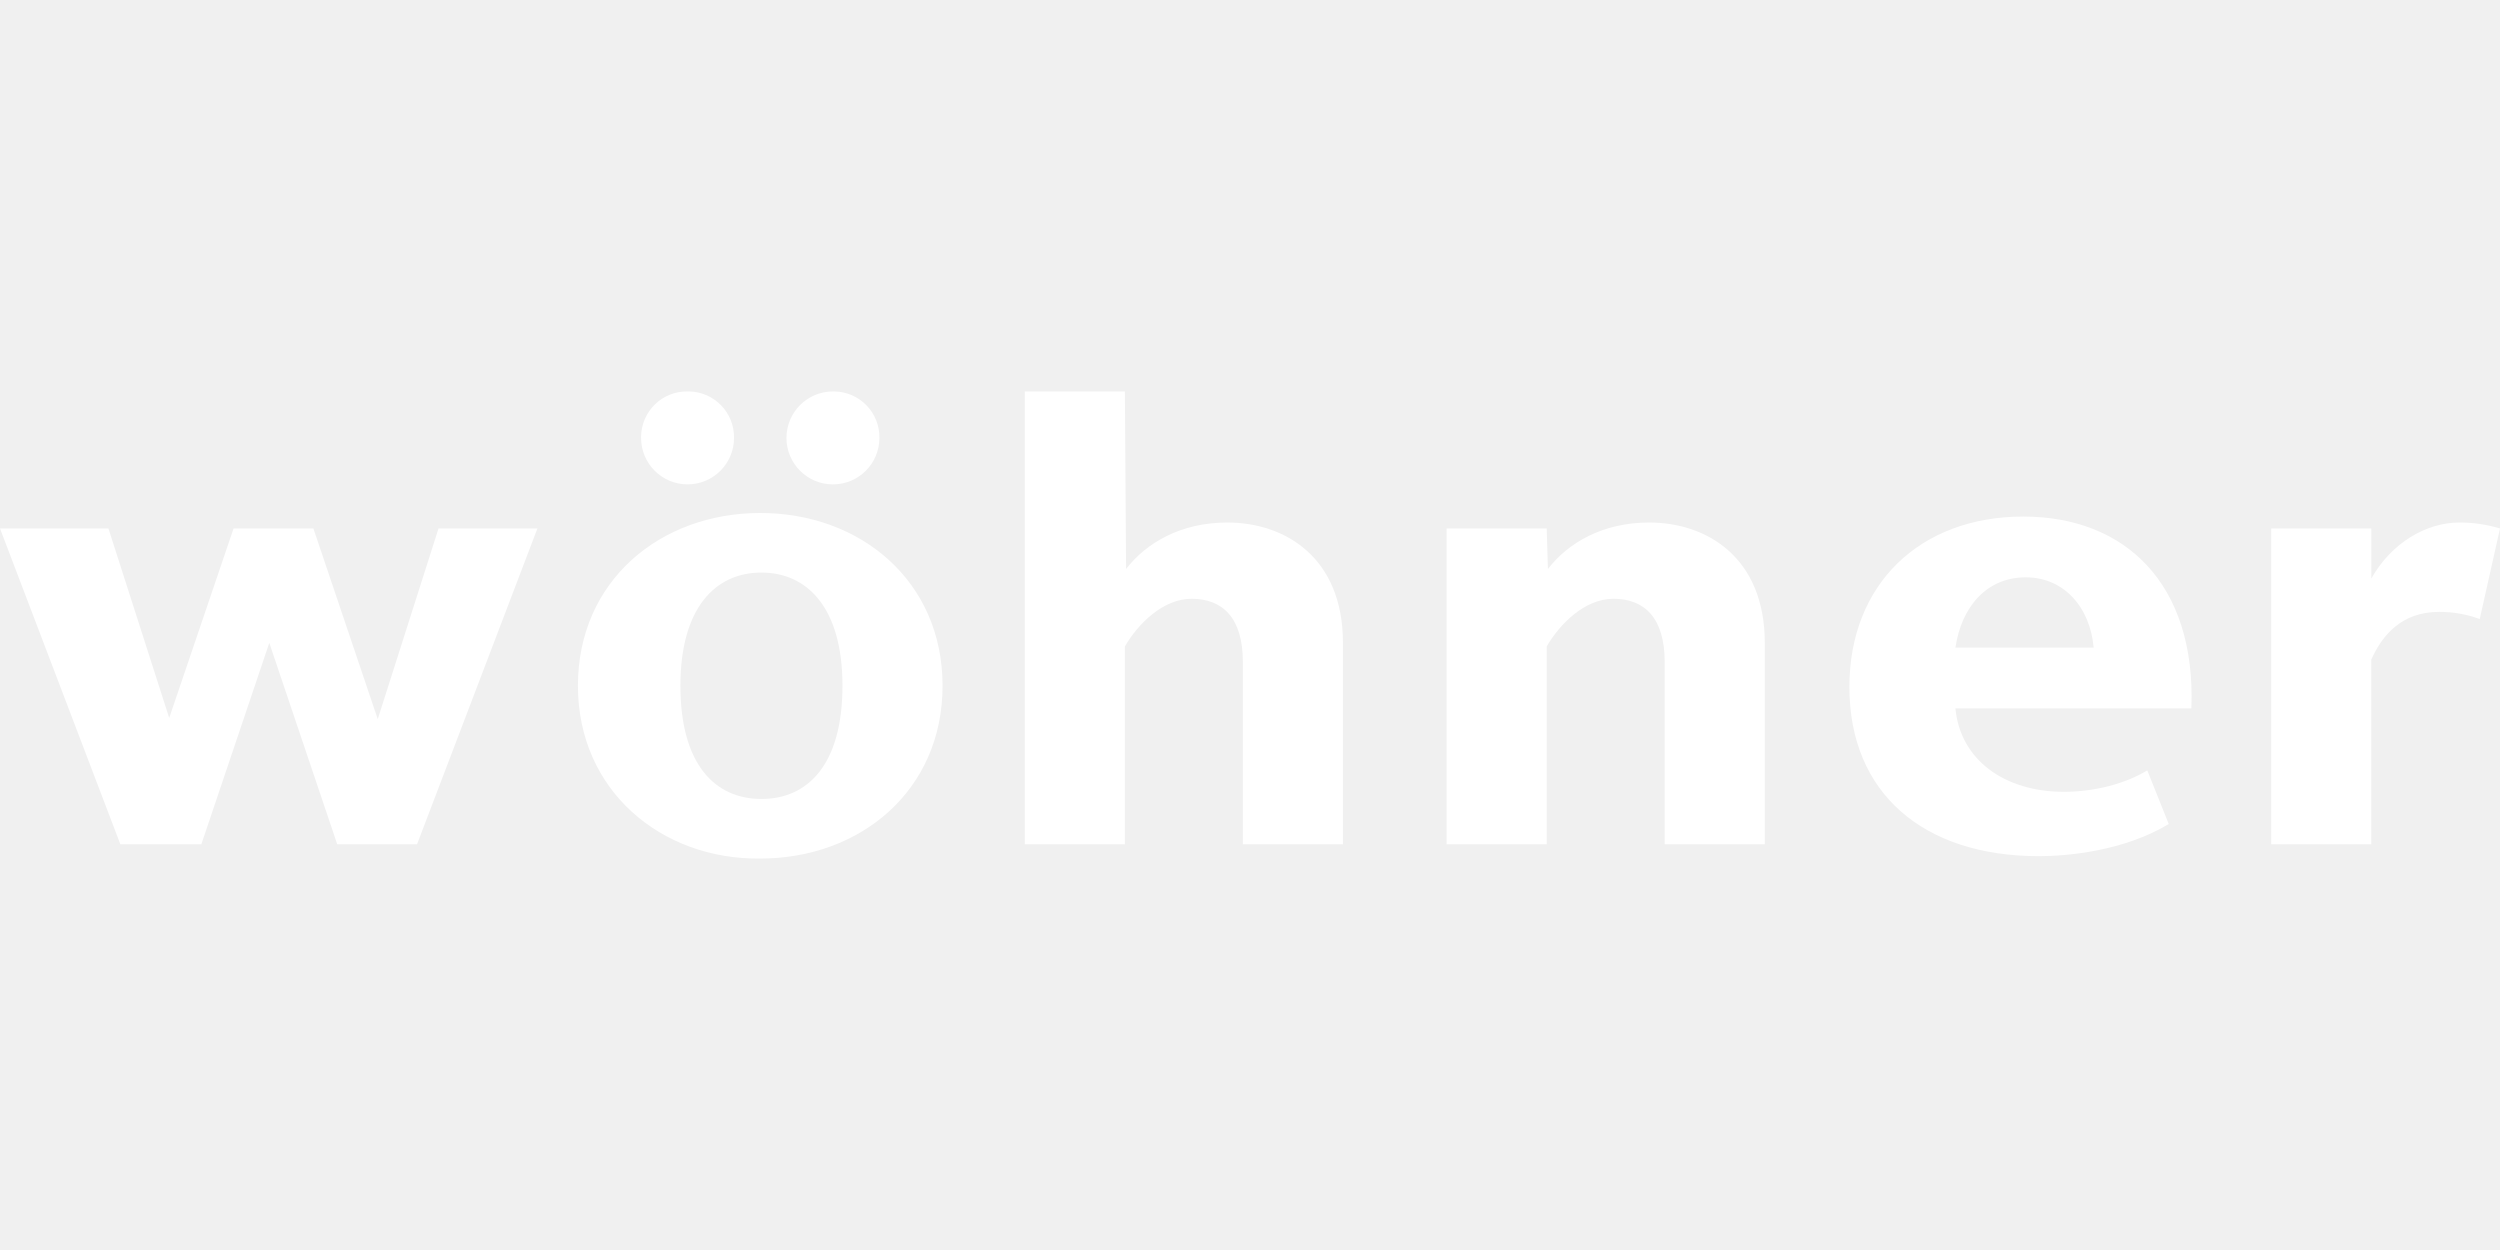
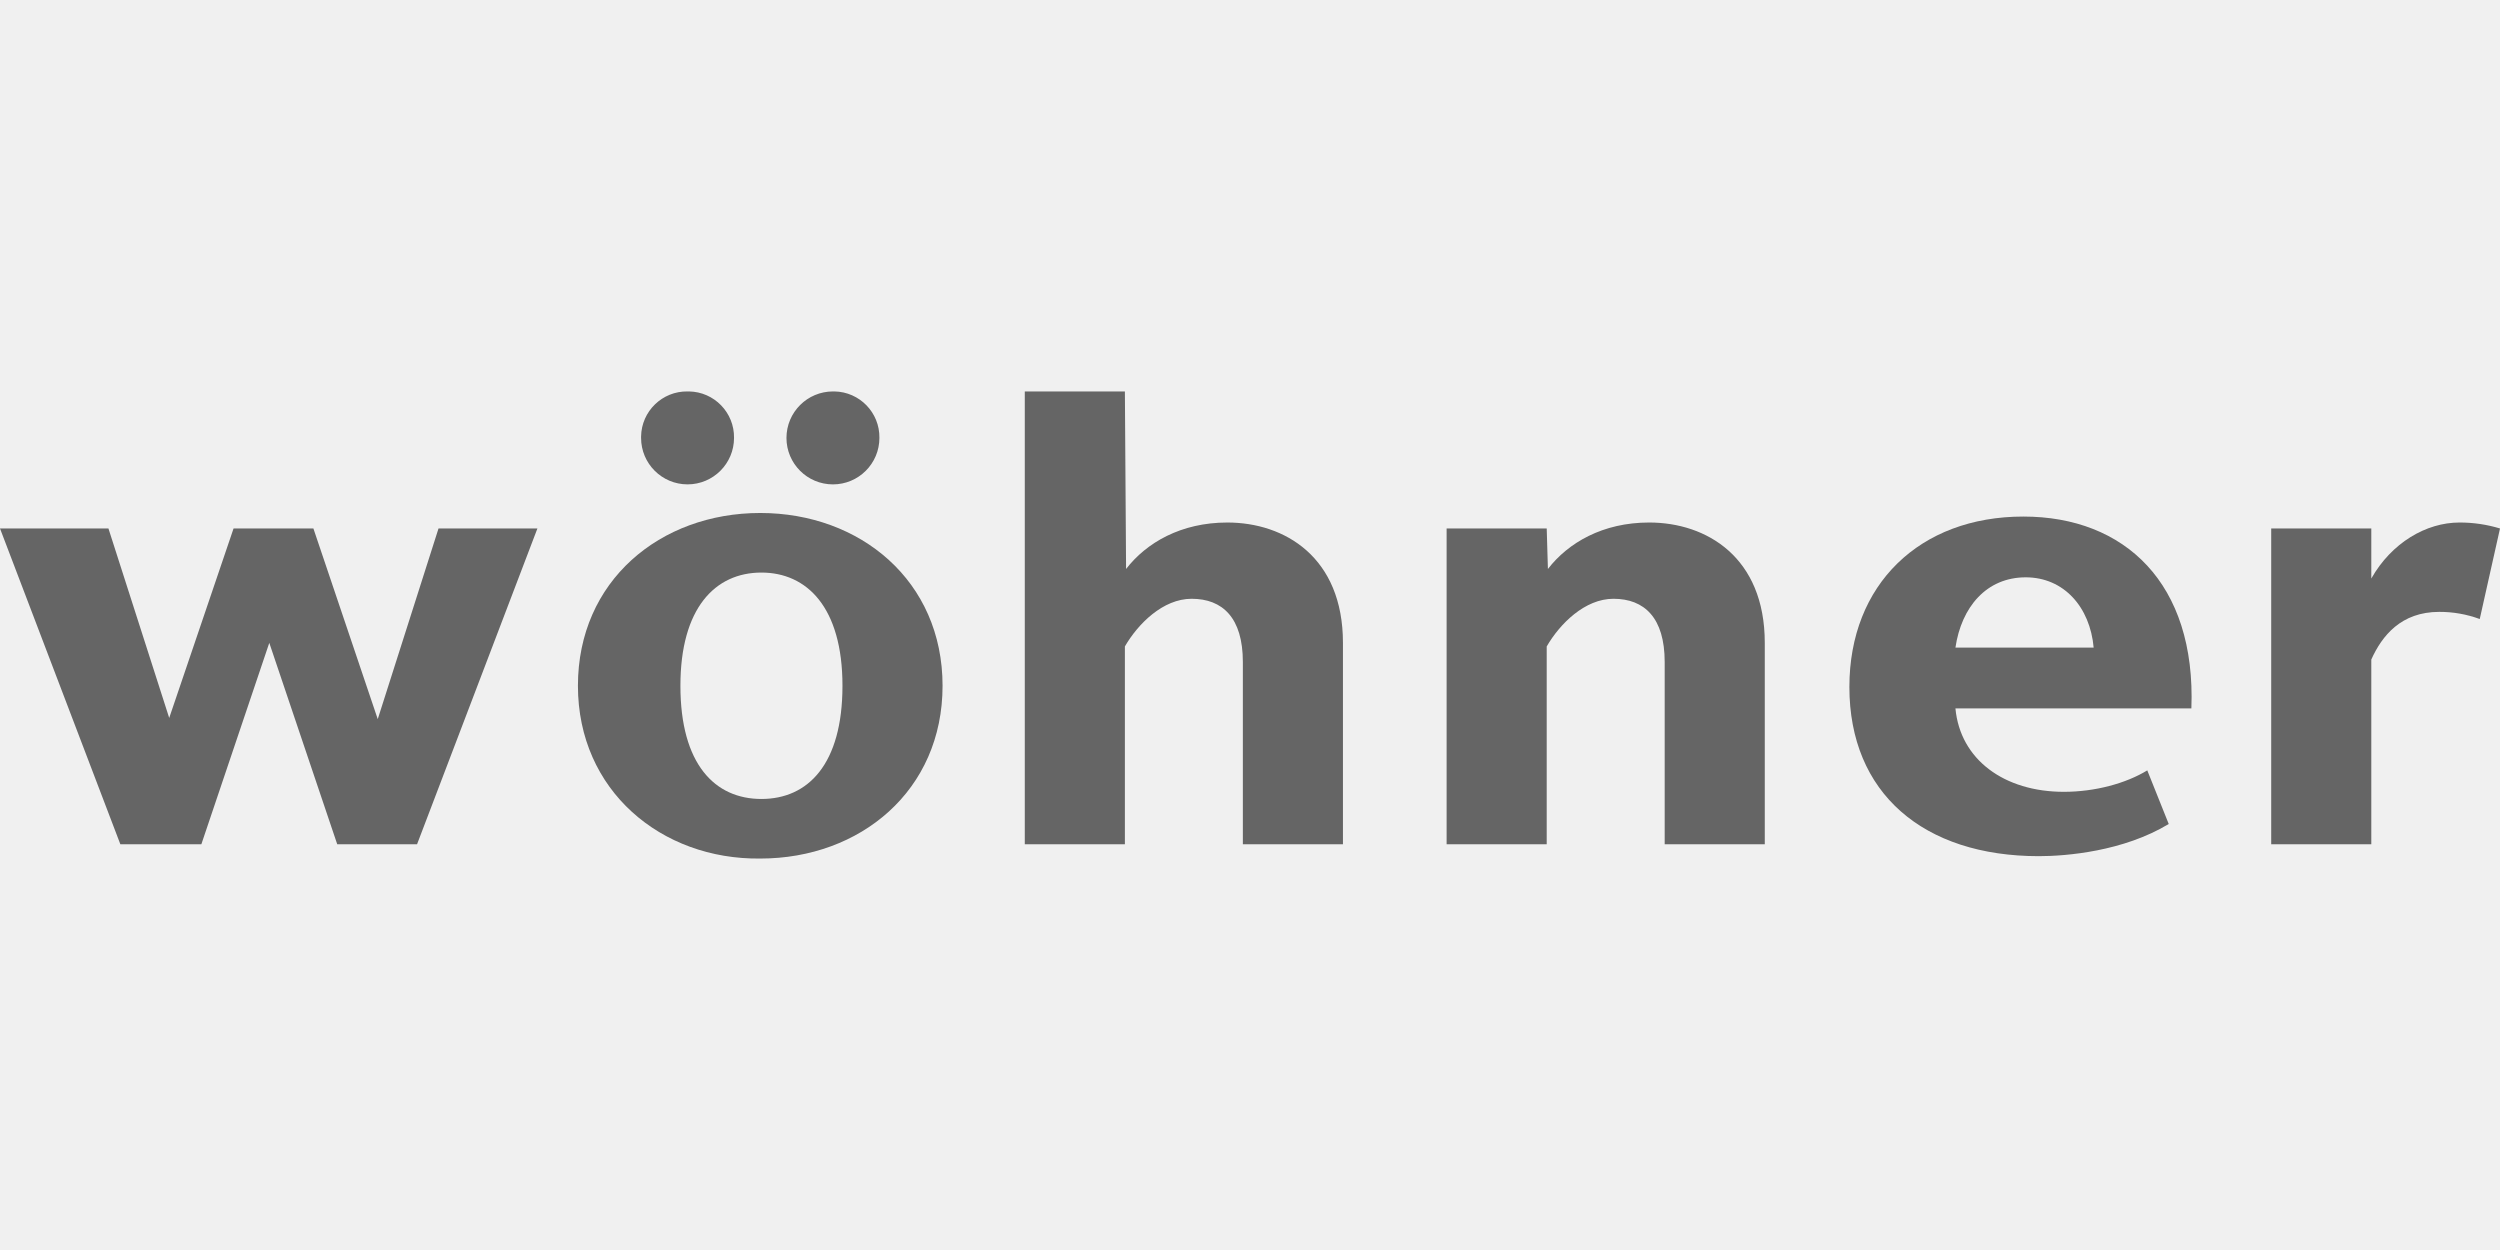
<svg xmlns="http://www.w3.org/2000/svg" id="Ebene_1" data-name="Ebene 1" width="200mm" height="100mm" viewBox="0 0 566.929 283.465">
  <defs>
    <style>
      .cls-1 {
-         fill:#ffffff;
+         fill: #656565;
        fill-rule: evenodd;
      }
    </style>
  </defs>
  <g id="woehner_logo_no_claim" data-name="woehner logo no claim">
    <path id="Pfad_21" data-name="Pfad 21" class="cls-1" d="M255.091,88.767h-22.699v102.685h22.699v-44.857c2.972-5.135,8.647-10.809,15.133-10.809,7.026,0,11.62,4.323,11.62,14.322v41.344h22.699v-45.667c0-19.456-13.241-27.293-26.212-27.293-10.539,0-18.375,4.594-22.969,10.539l-.27-40.264Z" />
    <path id="Pfad_22" data-name="Pfad 22" class="cls-1" d="M537.745,119.843v11.349c4.594-8.107,12.431-12.7,19.997-12.7,3.113-.009,6.209.447,9.188,1.351l-4.594,20.535c-2.942-1.083-6.053-1.632-9.188-1.621-8.647,0-12.971,5.405-15.405,10.809v41.885h-22.697v-71.607h22.699Z" />
    <path id="Pfad_23" data-name="Pfad 23" class="cls-1" d="M350.75,119.843h-22.699v71.609h22.699v-44.857c2.972-5.135,8.647-10.809,15.133-10.809,7.026,0,11.62,4.323,11.62,14.322v41.344h22.699v-45.667c0-19.457-13.241-27.294-26.211-27.294-10.539,0-18.375,4.594-22.969,10.539l-.271-9.188Z" />
    <path id="Pfad_24" data-name="Pfad 24" class="cls-1" d="M99.442,119.843h22.428l-27.293,71.609h-18.105l-15.405-45.667-15.405,45.667h-18.371L0,119.843h24.59l13.782,42.965,14.592-42.965h18.105l14.592,43.236,13.782-43.236Z" />
    <path id="Pfad_25" data-name="Pfad 25" class="cls-1" d="M443.437,160.647c1.081,11.62,11.079,18.916,24.59,18.916,7.026,0,14.051-1.891,18.916-4.864l4.864,12.16c-10.27,6.215-23.239,7.296-29.454,7.296-26.212,0-42.965-14.322-42.965-38.372,0-23.239,15.943-38.642,39.453-38.642,22.969,0,39.182,15.133,38.102,43.506h-53.505ZM443.437,146.865h31.346c-.811-9.188-6.756-15.943-15.405-15.943-8.915,0-14.589,6.756-15.941,15.943Z" />
    <path id="Pfad_26" data-name="Pfad 26" class="cls-1" d="M154.298,155.513c0-17.565,7.837-25.671,18.375-25.671,10.27,0,18.375,7.837,18.375,25.671s-7.837,25.671-18.375,25.671-18.375-7.837-18.375-25.671ZM131.058,155.513c0-23.78,18.646-39.182,41.344-39.182s41.344,15.405,41.344,39.182-18.645,39.182-41.344,39.182c-22.428.27-41.344-15.403-41.344-39.182ZM188.886,88.767c-5.817.007-10.532,4.721-10.539,10.539-.001,5.82,4.717,10.539,10.537,10.54,5.82.001,10.539-4.717,10.54-10.537v-.003c.087-5.734-4.491-10.452-10.225-10.539-.104-.002-.209-.002-.313,0ZM155.919,88.767c-5.734-.087-10.452,4.491-10.539,10.225-.002.105-.002.209,0,.314.001,5.82,4.72,10.538,10.54,10.537,5.819-.001,10.536-4.718,10.537-10.537.087-5.734-4.491-10.452-10.225-10.539-.104-.002-.209-.002-.313,0Z" />
  </g>
</svg>
